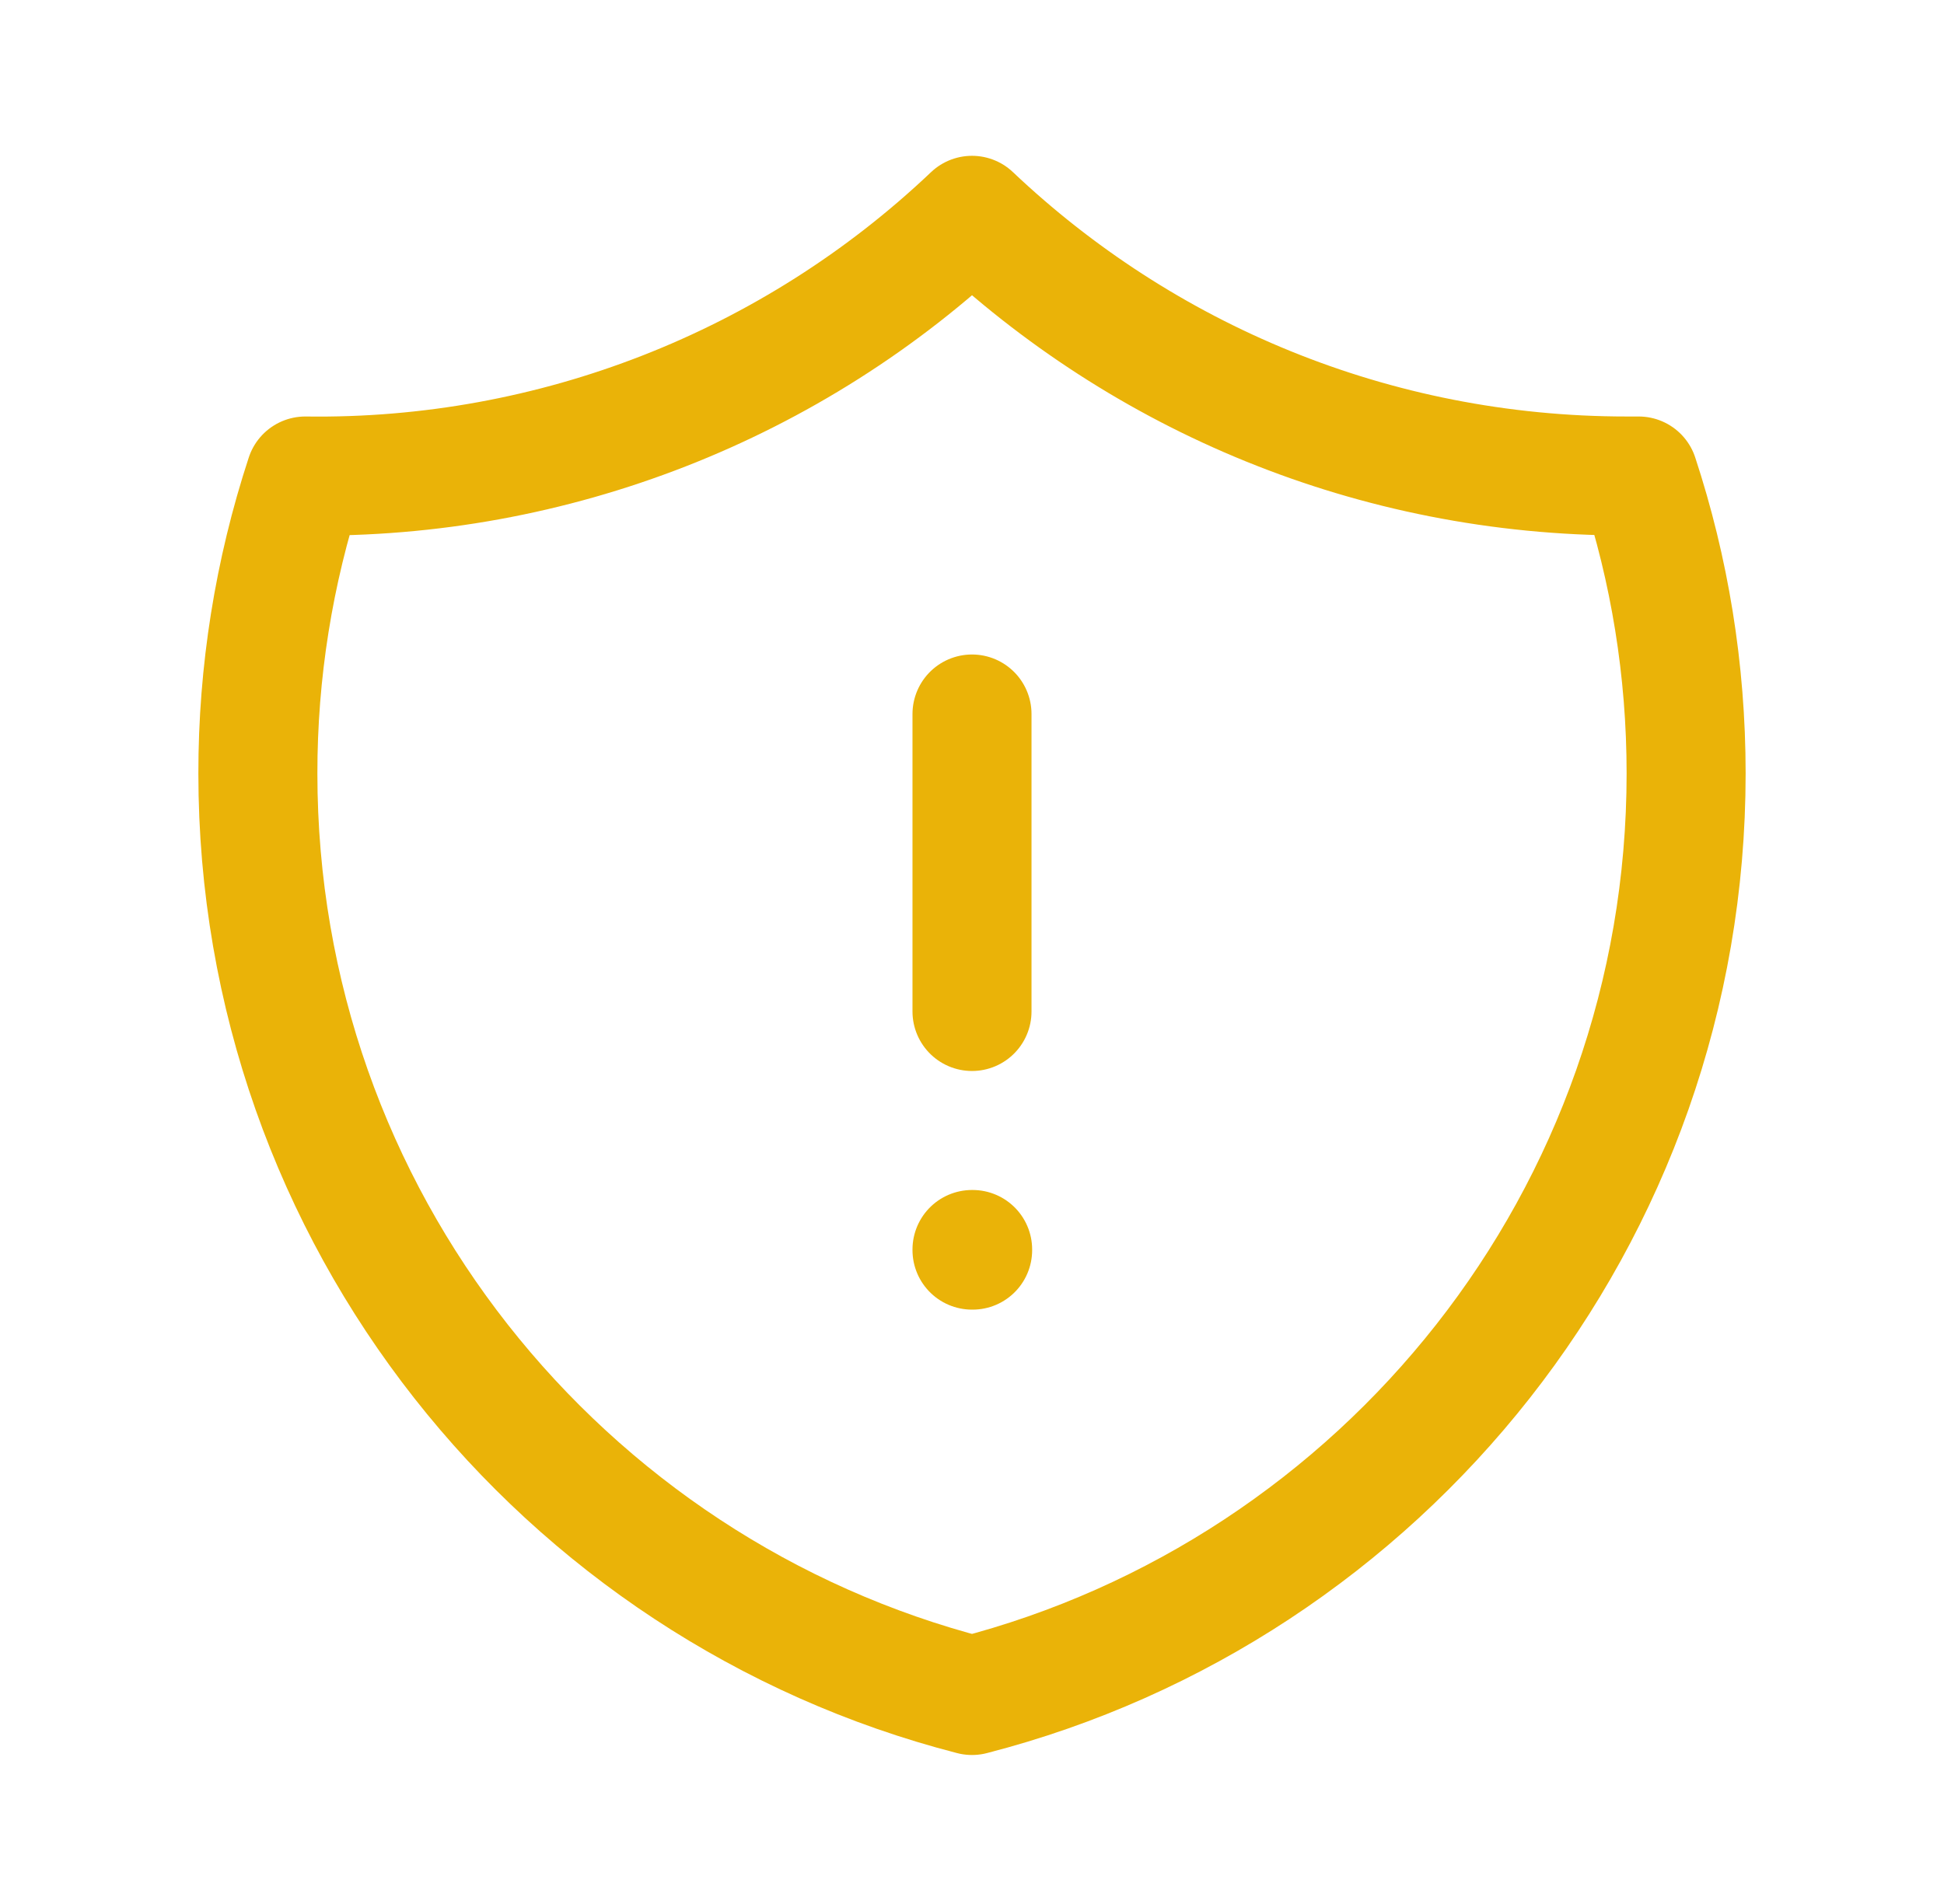
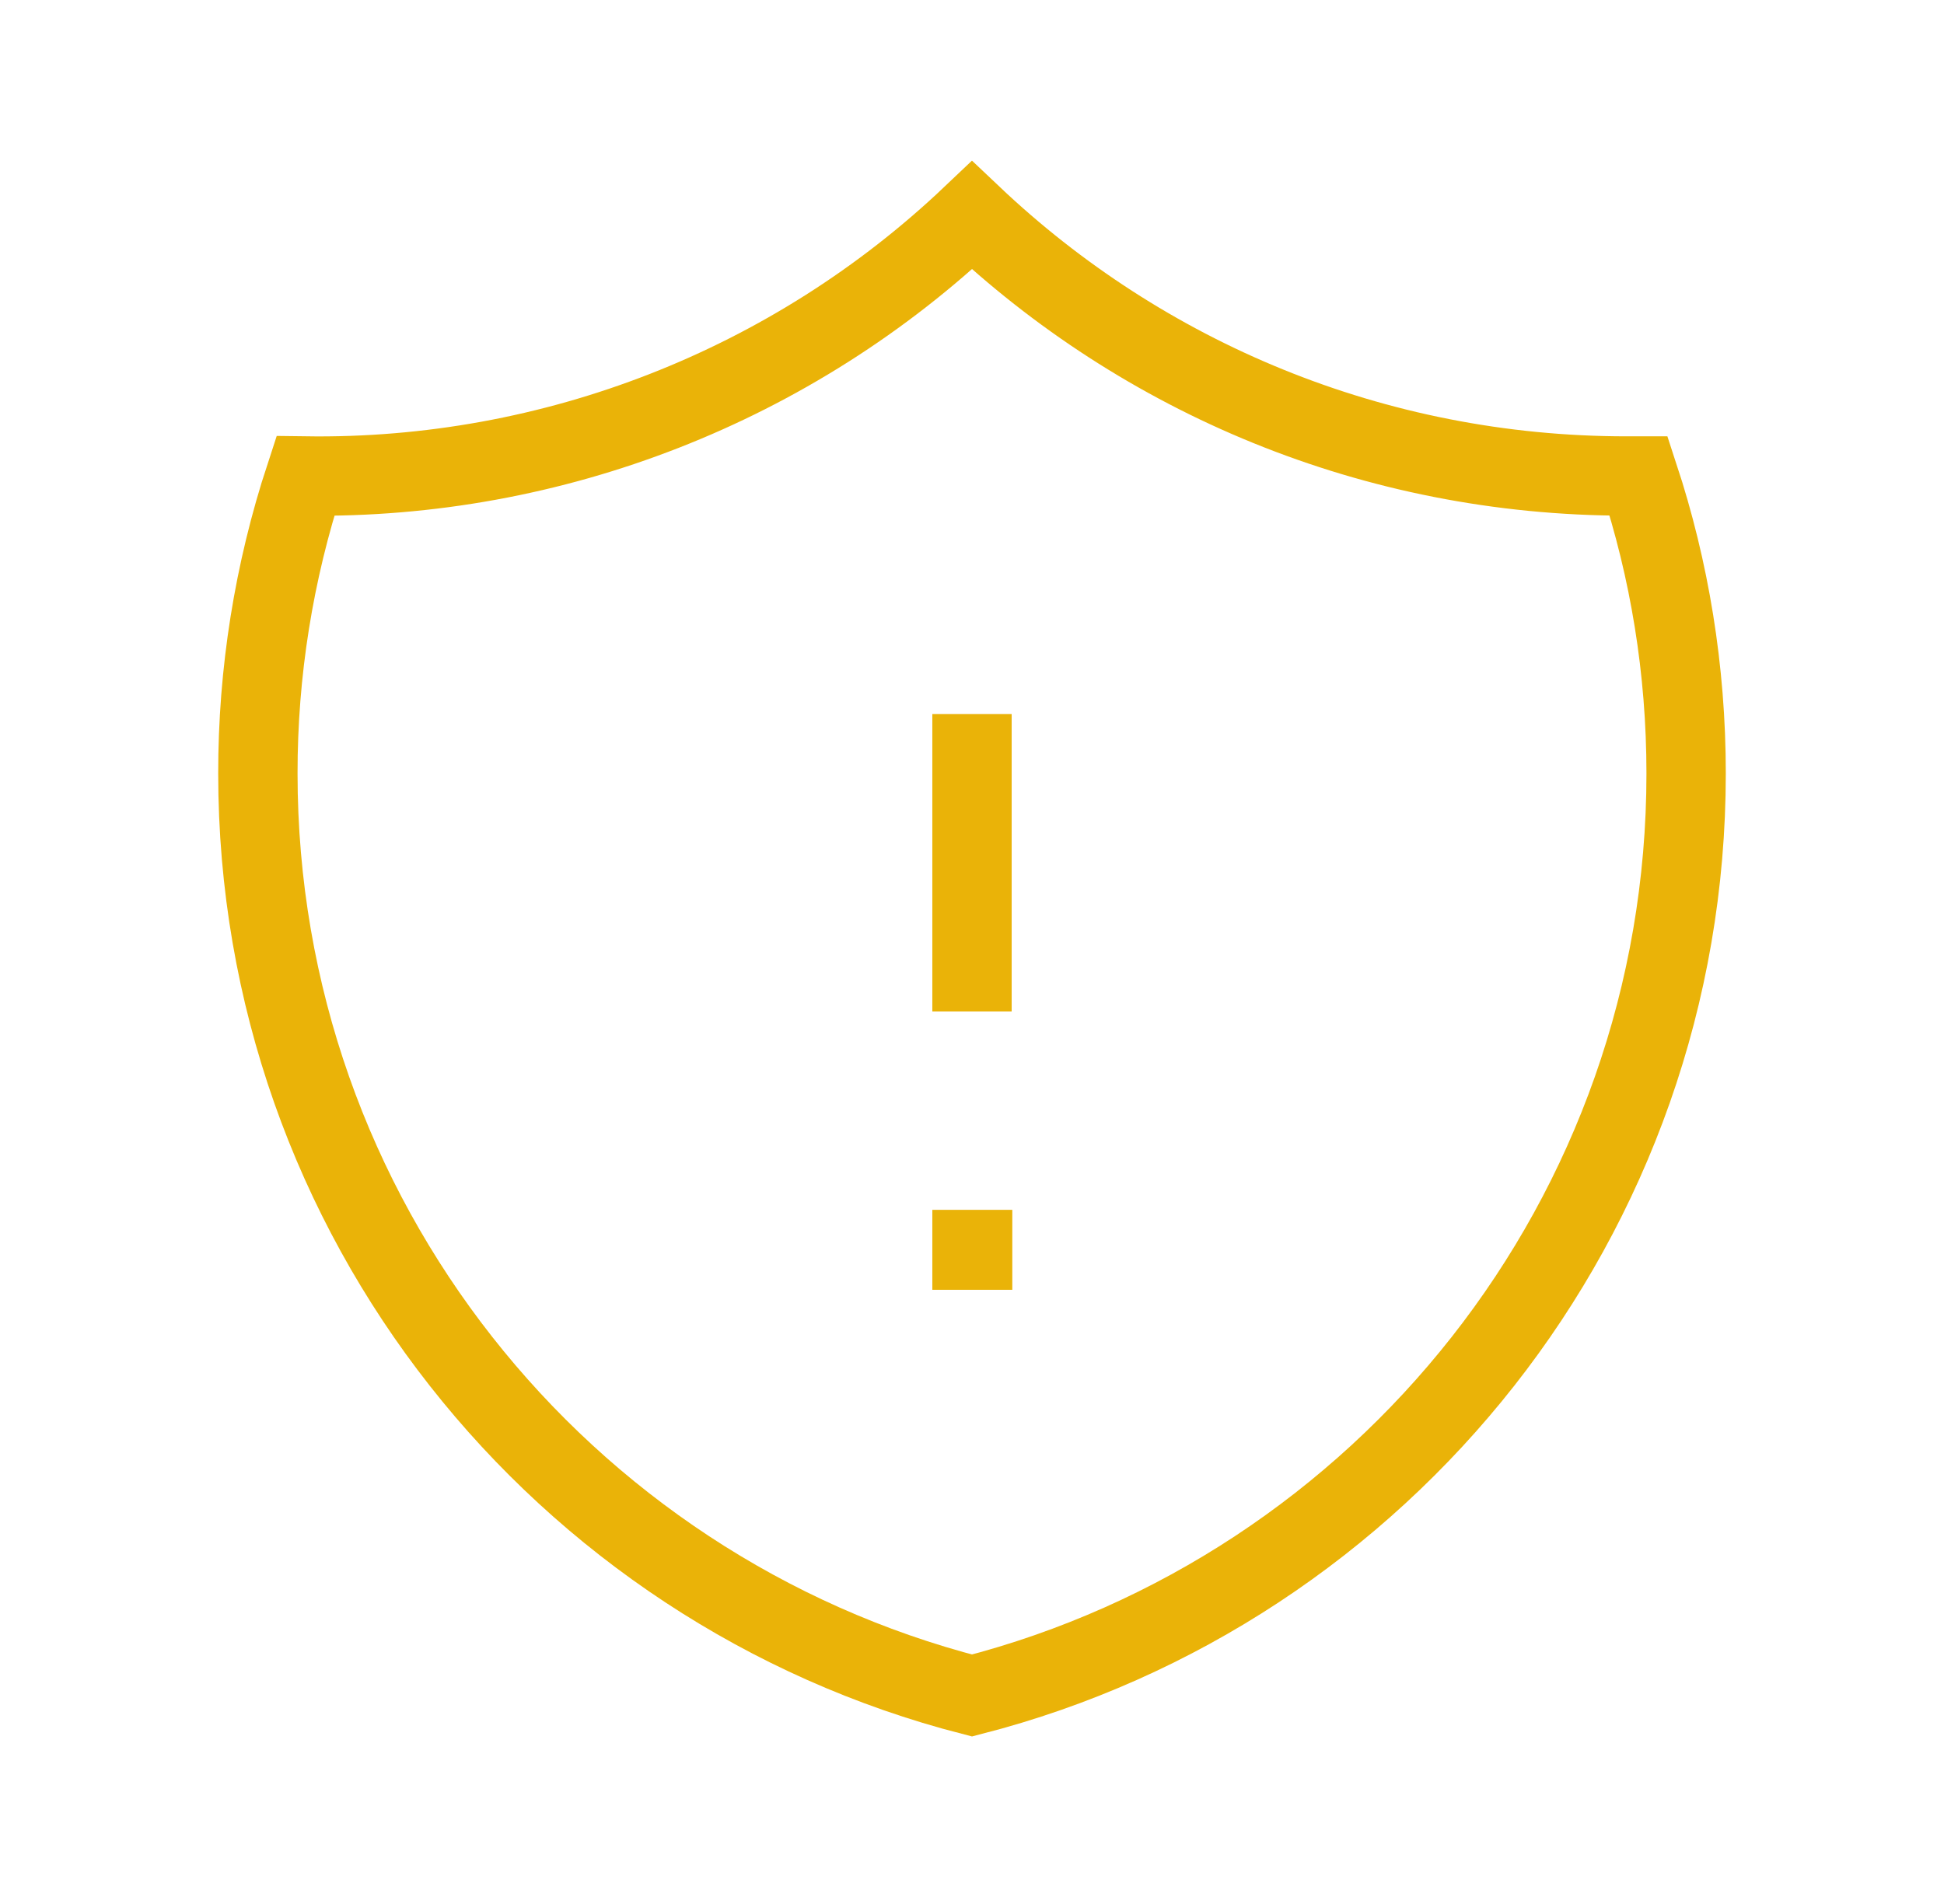
- <svg xmlns="http://www.w3.org/2000/svg" fill="none" viewBox="0 0 24 24" stroke-width="1.5" stroke="#eab308" width="98" height="96">
-   <path stroke-linecap="round" stroke-linejoin="round" d="M12 9v3.75m0-10.036A11.959 11.959 0 013.598 6 11.99 11.99 0 003 9.75c0 5.592 3.824 10.29 9 11.622 5.176-1.332 9-6.03 9-11.622 0-1.31-.21-2.57-.598-3.75h-.152c-3.196 0-6.1-1.249-8.25-3.286zm0 13.036h.008v.008H12v-.008z" />
+ <svg xmlns="http://www.w3.org/2000/svg" fill="none" viewBox="0 0 24 24" strokeWidth="1.5" stroke="#eab308" width="98" height="96">
+   <path strokeLinecap="round" strokeLinejoin="round" d="M12 9v3.75m0-10.036A11.959 11.959 0 013.598 6 11.99 11.99 0 003 9.75c0 5.592 3.824 10.29 9 11.622 5.176-1.332 9-6.03 9-11.622 0-1.31-.21-2.57-.598-3.75h-.152c-3.196 0-6.1-1.249-8.25-3.286zm0 13.036h.008v.008H12v-.008z" />
</svg>
